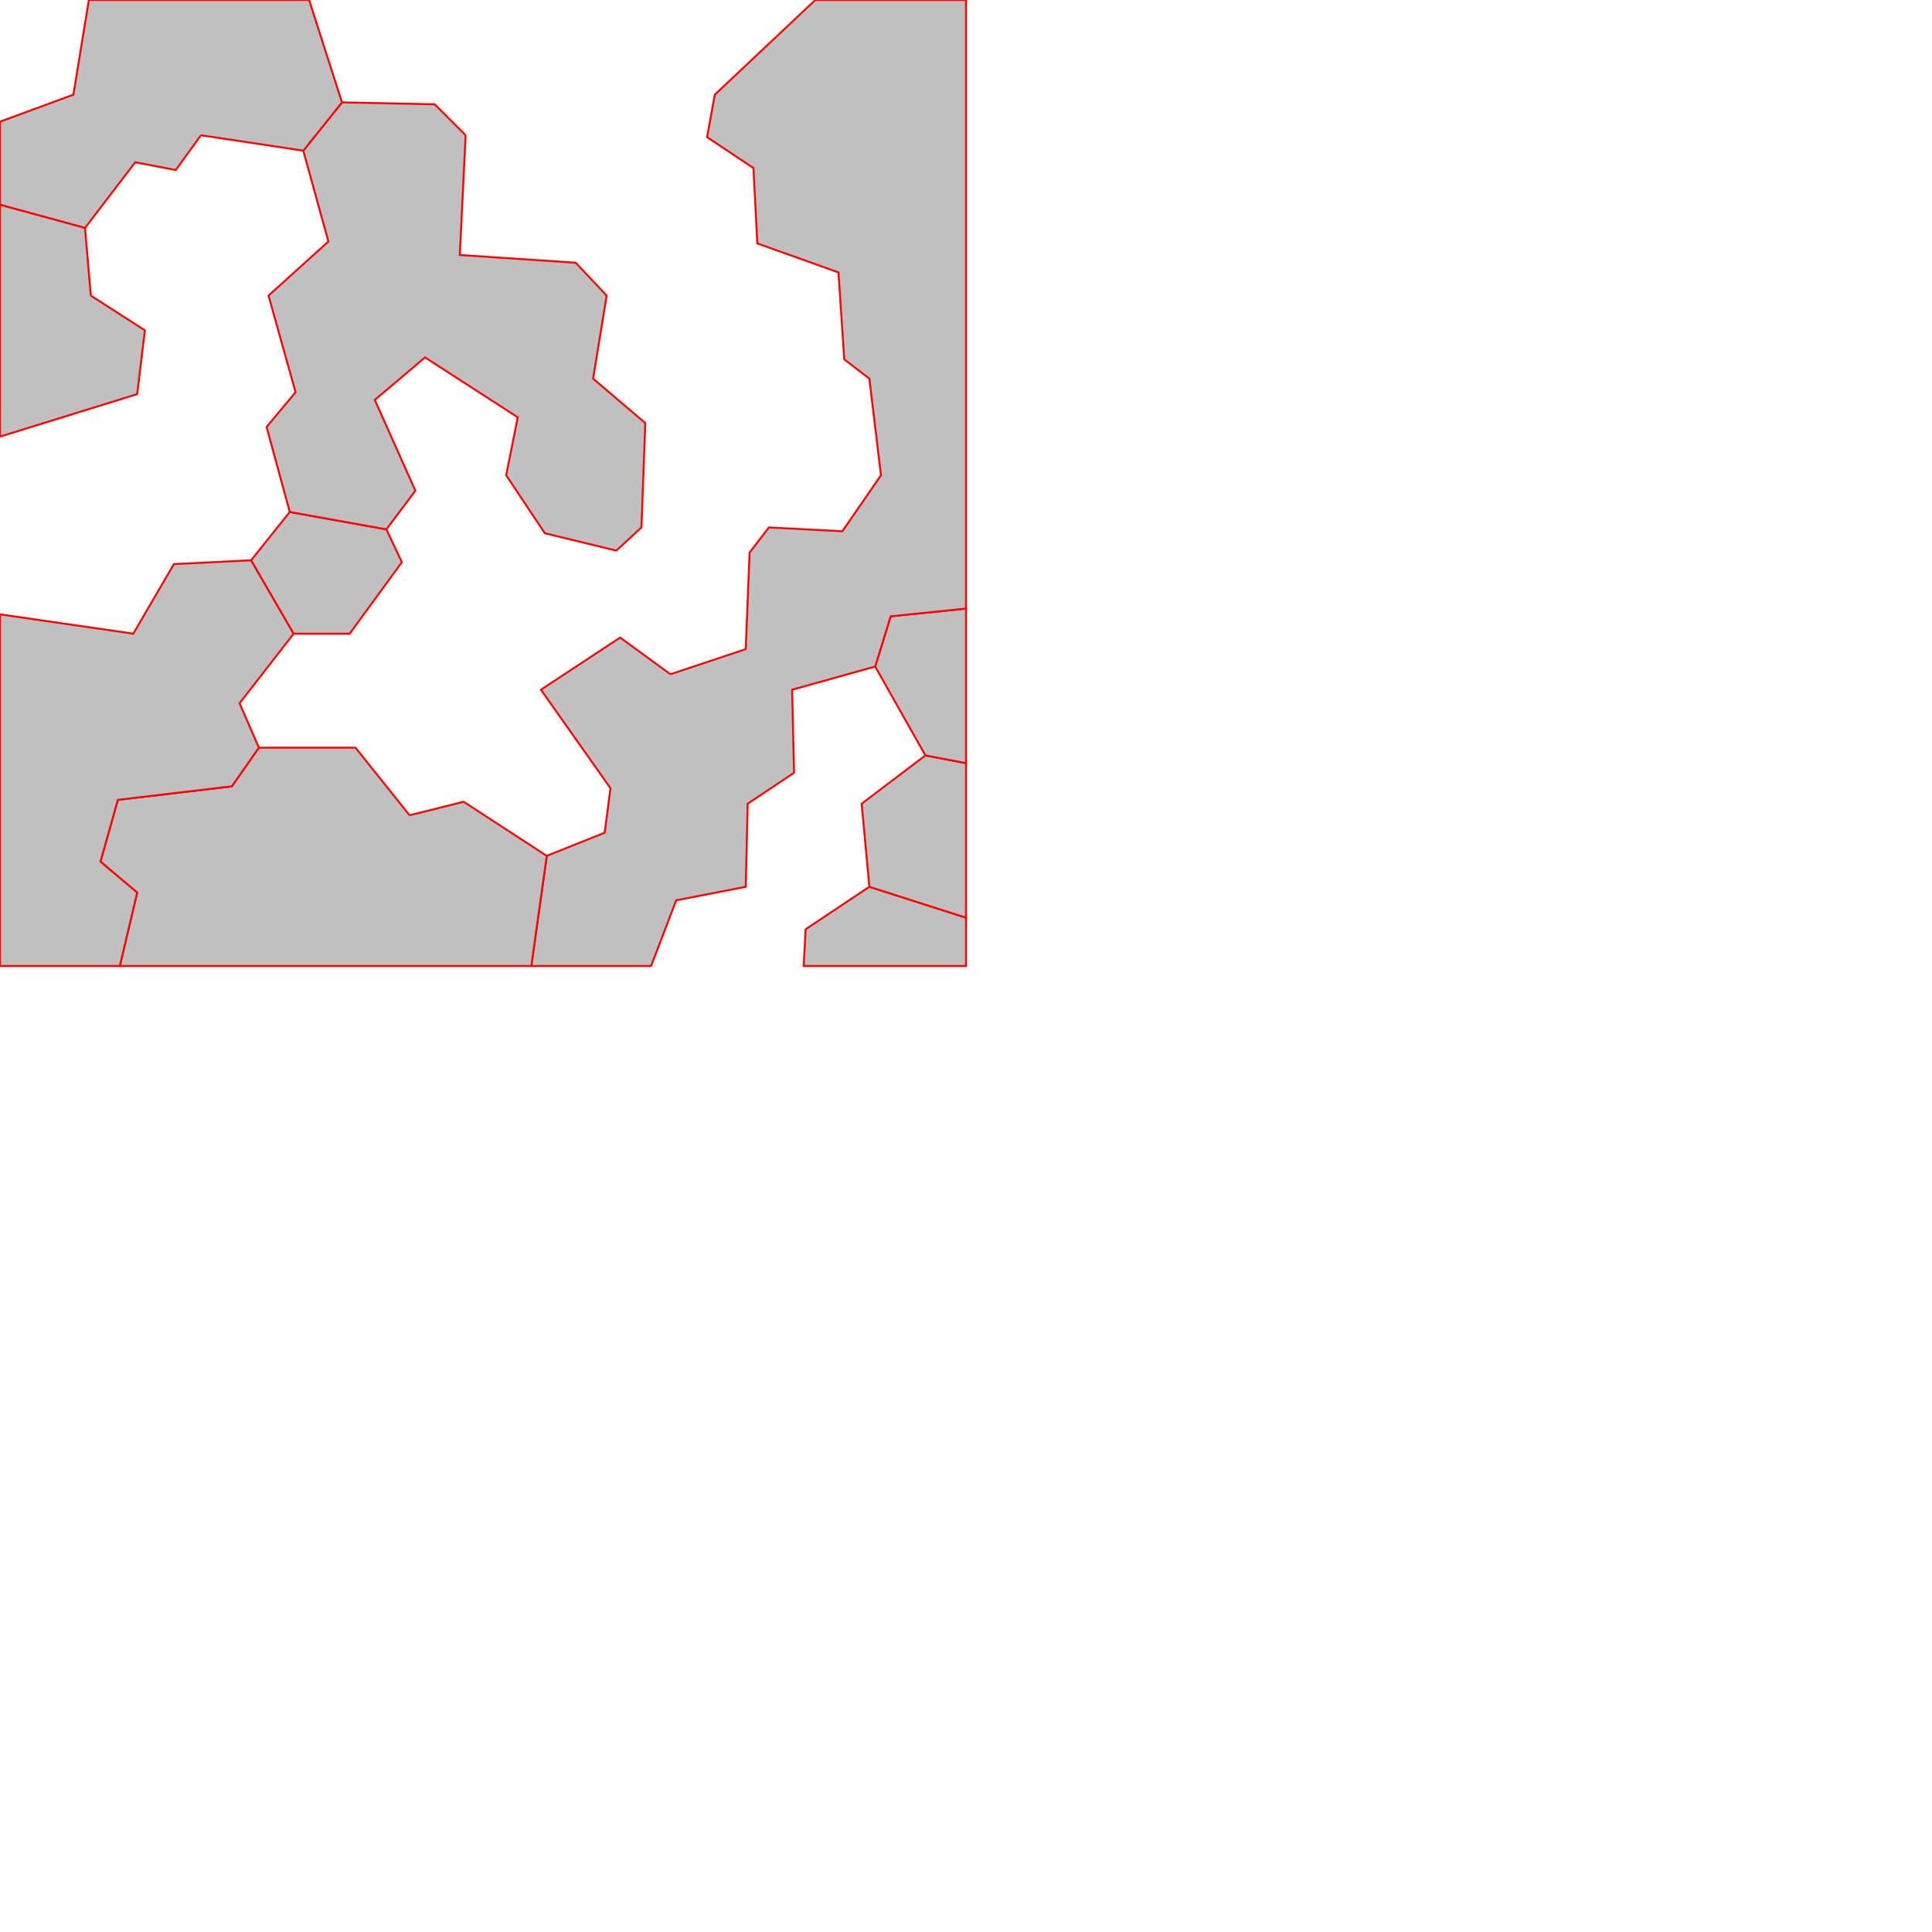
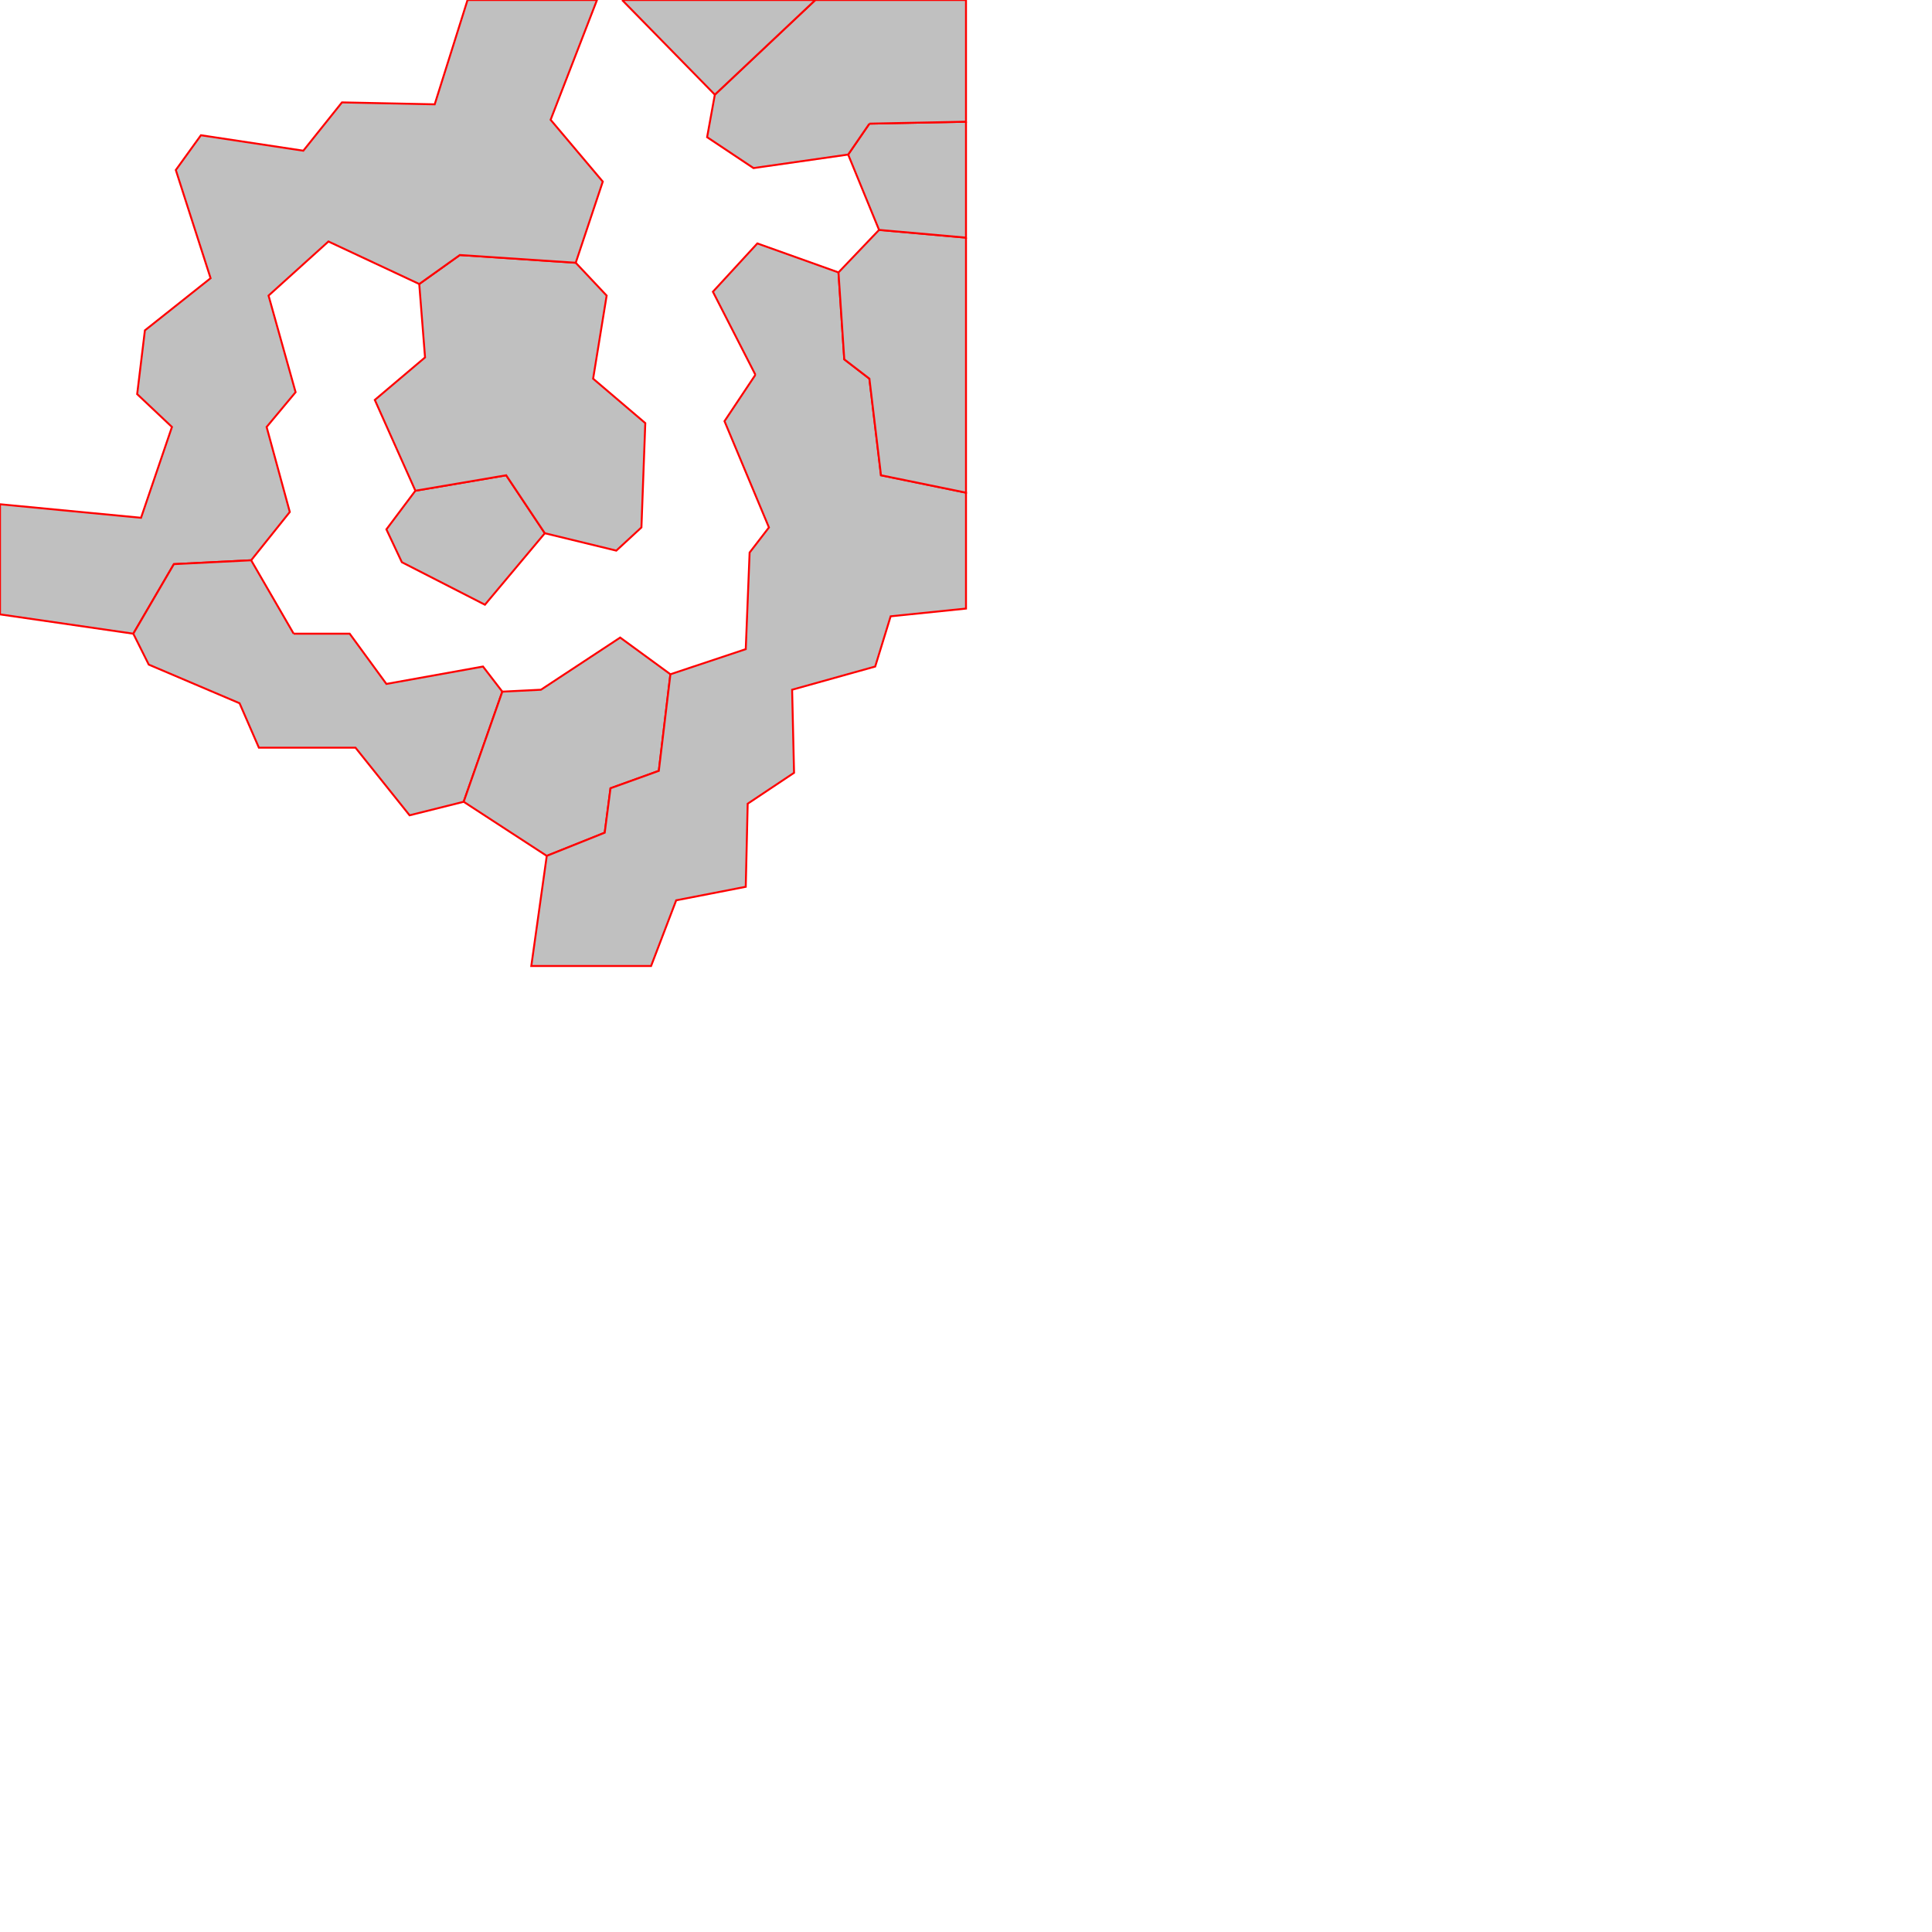
<svg xmlns="http://www.w3.org/2000/svg" version="1.1" preserveAspectRatio="none" width="1000" height="1000" viewBox="0 0 1000 1000">
  <defs>
    <style type="text/css"> .line { stroke: green; fill: none;} .polygon { stroke: red; fill: silver;}</style>
  </defs>
-   <path class="polygon" d="M500 475L450 459L417 481L416 500L500 500L500 475" id="Territory_1" />
-   <path class="polygon" d="M500 395L479 391L446 416L450 459L500 475L500 395" id="Territory_2" />
-   <path class="polygon" d="M500 315L461 319L453 345L479 391L500 395L500 315" id="Territory_3" />
-   <path class="polygon" d="M347 349L321 330L280 357L316 408L313 431L283 443L275 500L337 500L350 466L386 459L387 416L411 400L410 357L453 345L461 319L500 315L500 255L500 175L500 123L500 63L500 0L432 0L422 0L370 49L366 71L390 87L392 126L434 141L437 186L450 196L456 246L436 275L398 273L388 286L386 336L347 349" id="Territory_4" />
-   <path class="polygon" d="M212 422L184 387L134 387L120 407L61 414L52 446L71 462L62 500L138 500L224 500L275 500L283 443L240 415L212 422" id="Territory_5" />
-   <path class="polygon" d="M152 328L130 290L90 292L69 328L0 318L0 386L0 471L0 500L62 500L71 462L52 446L61 414L120 407L134 387L124 364L152 328" id="Territory_6" />
-   <path class="polygon" d="M200 274L150 265L130 290L152 328L181 328L208 291L200 274" id="Territory_7" />
-   <path class="polygon" d="M241 70L225 54L177 53L157 78L170 125L139 153L153 203L138 221L150 265L200 274L215 254L194 207L220 185L268 216L262 246L282 276L319 285L332 273L334 219L307 196L314 153L298 136L238 132L241 70" id="Territory_8" />
-   <path class="polygon" d="M104 70L157 78L177 53L160 0L98 0L46 0L38 49L0 63L0 106L44 118L70 84L91 88L104 70" id="Territory_9" />
-   <path class="polygon" d="M47 153L44 118L0 106L0 174L0 226L71 204L75 171L47 153" id="Territory_10" />
+   <path class="polygon" d="M262 246L215 254L200 274L208 291L251 313L282 276L262 246" id="Territory_1" />
+   <path class="polygon" d="M298 136L238 132L217 147L220 185L194 207L215 254L262 246L282 276L319 285L332 273L334 219L307 196L314 153L298 136" id="Territory_2" />
+   <path class="polygon" d="M242 0L225 54L177 53L157 78L104 70L91 88L109 144L75 171L71 204L89 221L73 268L0 261L0 318L69 328L90 292L130 290L150 265L138 221L153 203L139 153L170 125L217 147L238 132L298 136L312 94L285 62L309 0L242 0" id="Territory_3" />
+   <path class="polygon" d="M152 328L130 290L90 292L69 328L77 344L124 364L134 387L184 387L212 422L240 415L260 358L250 345L200 354L181 328L152 328" id="Territory_4" />
+   <path class="polygon" d="M347 349L321 330L280 357L260 358L240 415L283 443L313 431L316 408L341 399L347 349" id="Territory_5" />
+   <path class="polygon" d="M391 194L375 218L398 273L388 286L386 336L347 349L341 399L316 408L313 431L283 443L275 500L337 500L350 466L386 459L387 416L411 400L410 357L453 345L461 319L500 315L500 255L456 246L450 196L437 186L434 141L392 126L369 151L391 194" id="Territory_6" />
+   <path class="polygon" d="M500 123L455 119L434 141L437 186L450 196L456 246L500 255L500 175L500 123" id="Territory_7" />
+   <path class="polygon" d="M500 63L450 64L439 80L455 119L500 123L500 63" id="Territory_8" />
+   <path class="polygon" d="M450 64L500 63L500 0L432 0L422 0L370 49L366 71L390 87L439 80L450 64" id="Territory_9" />
+   <path class="polygon" d="M322 0L370 49L422 0L322 0" id="Territory_10" />
</svg>
